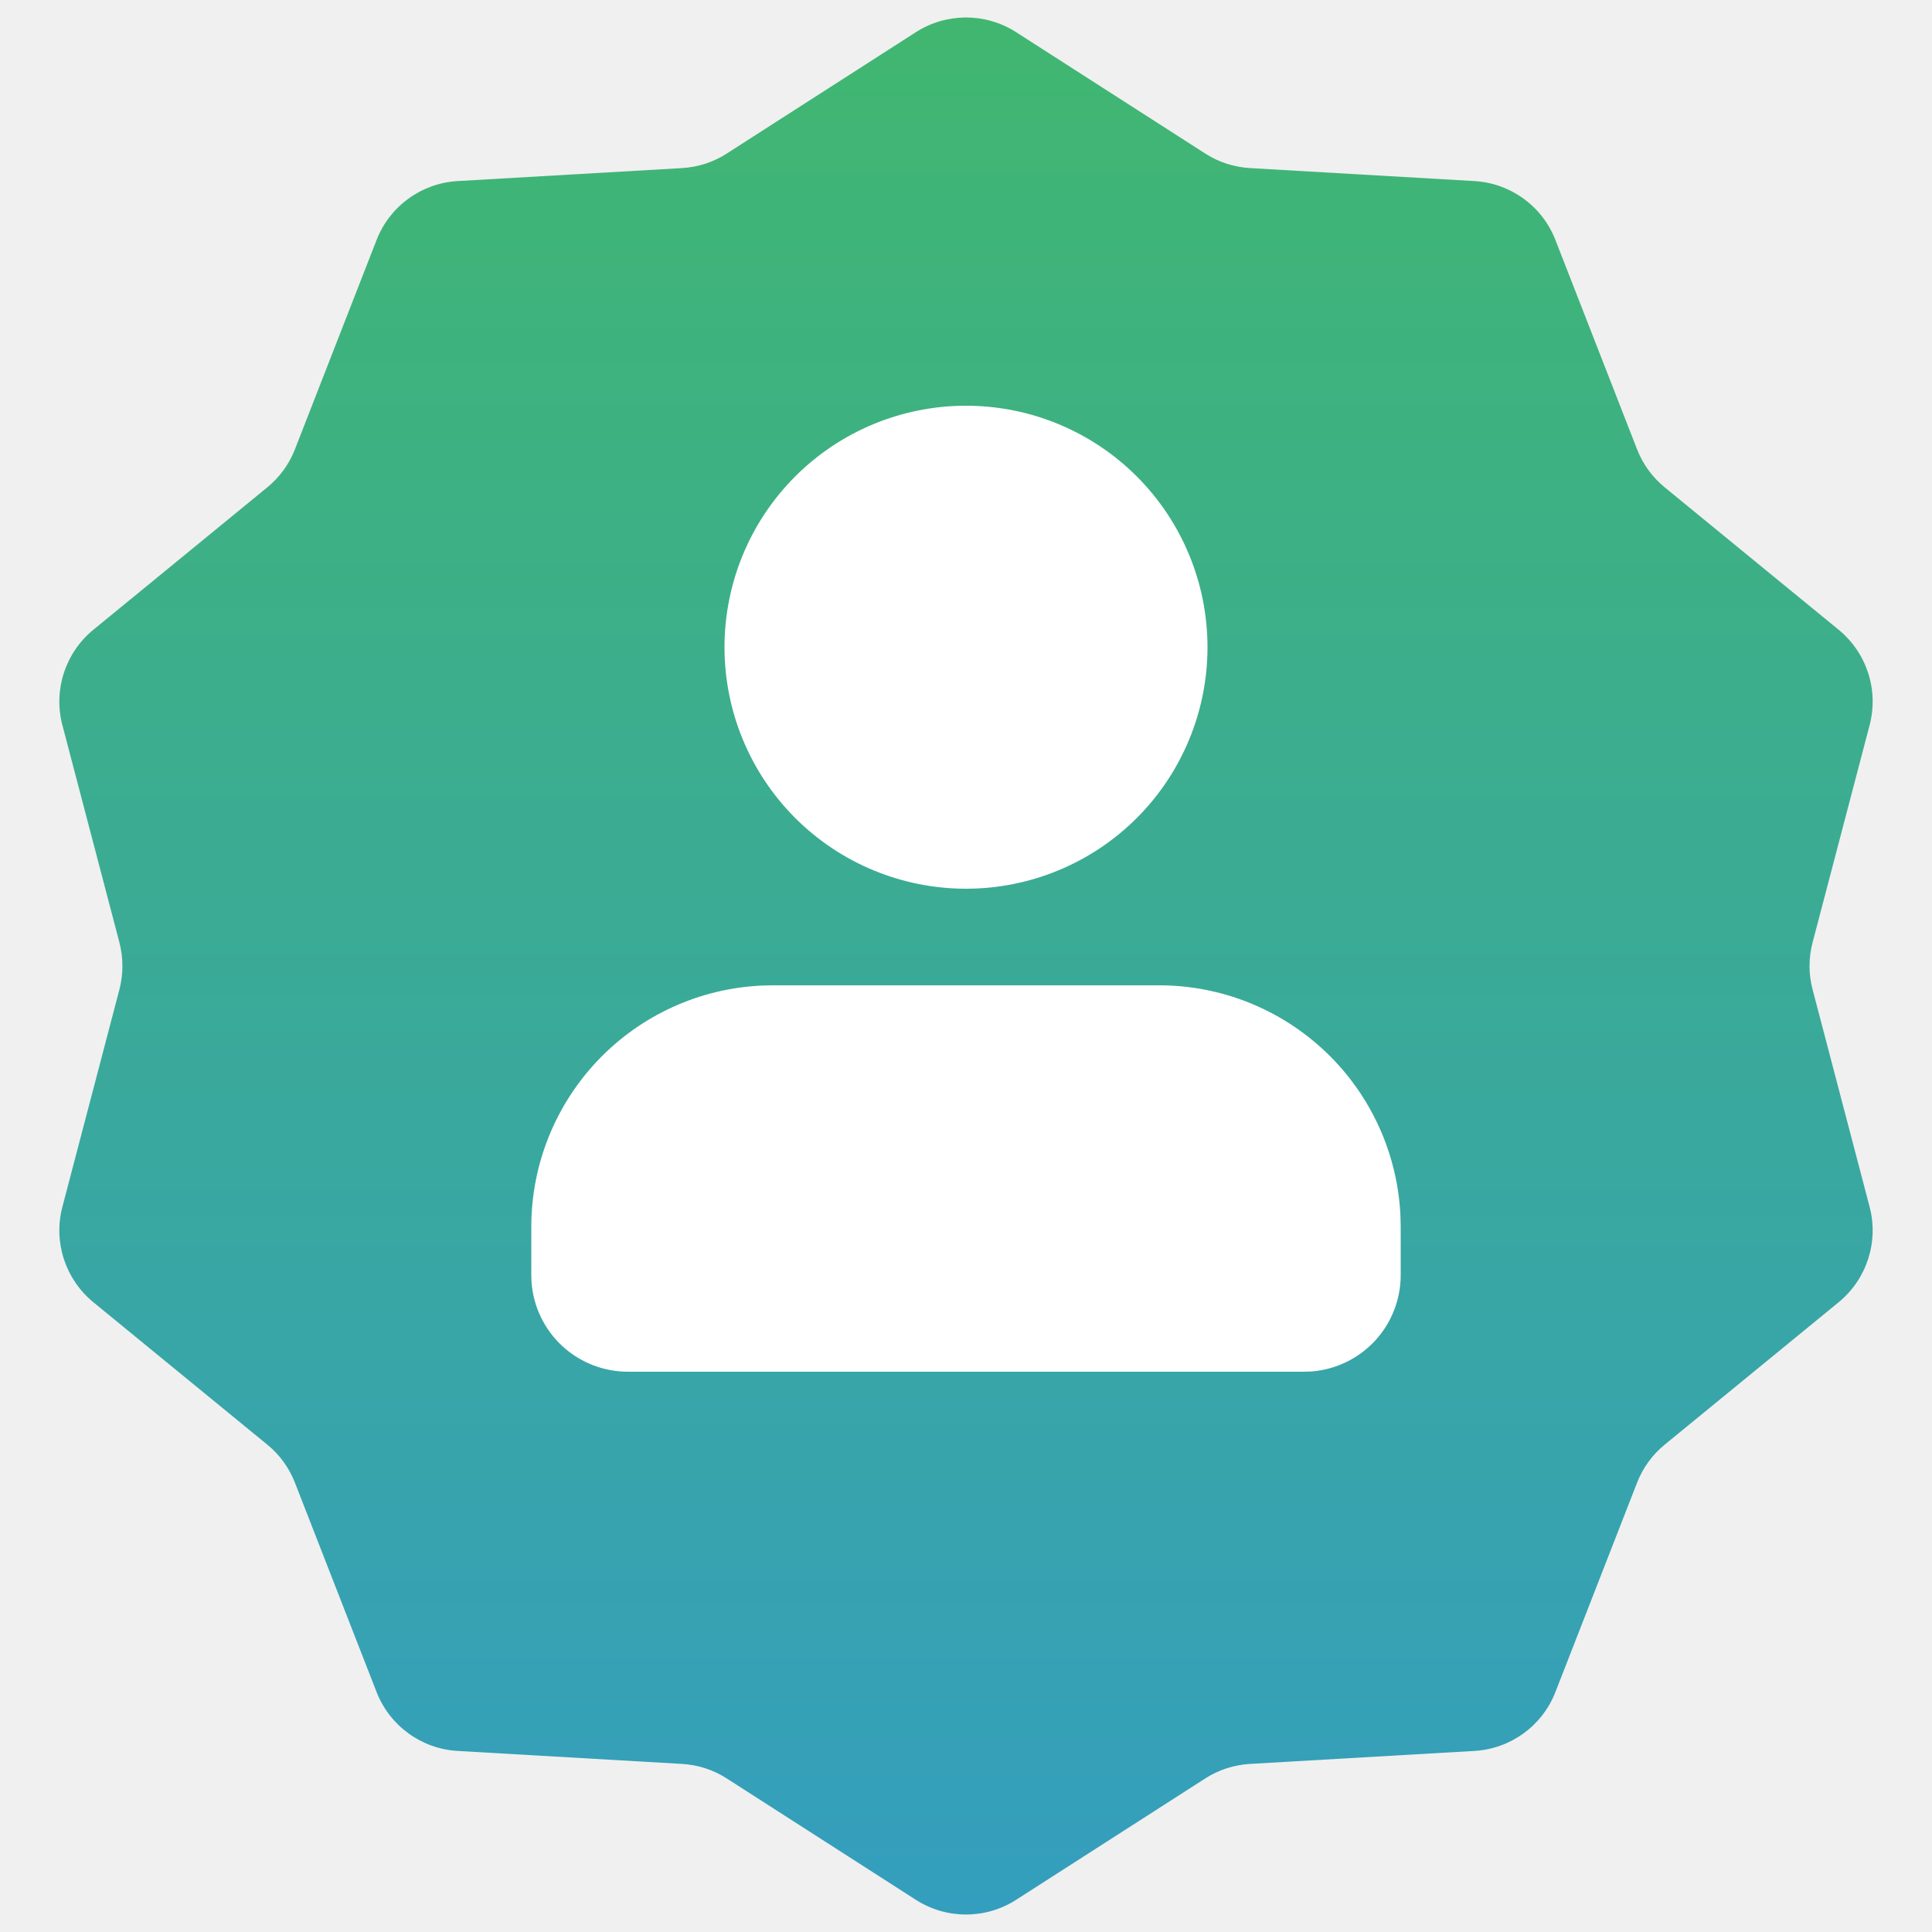
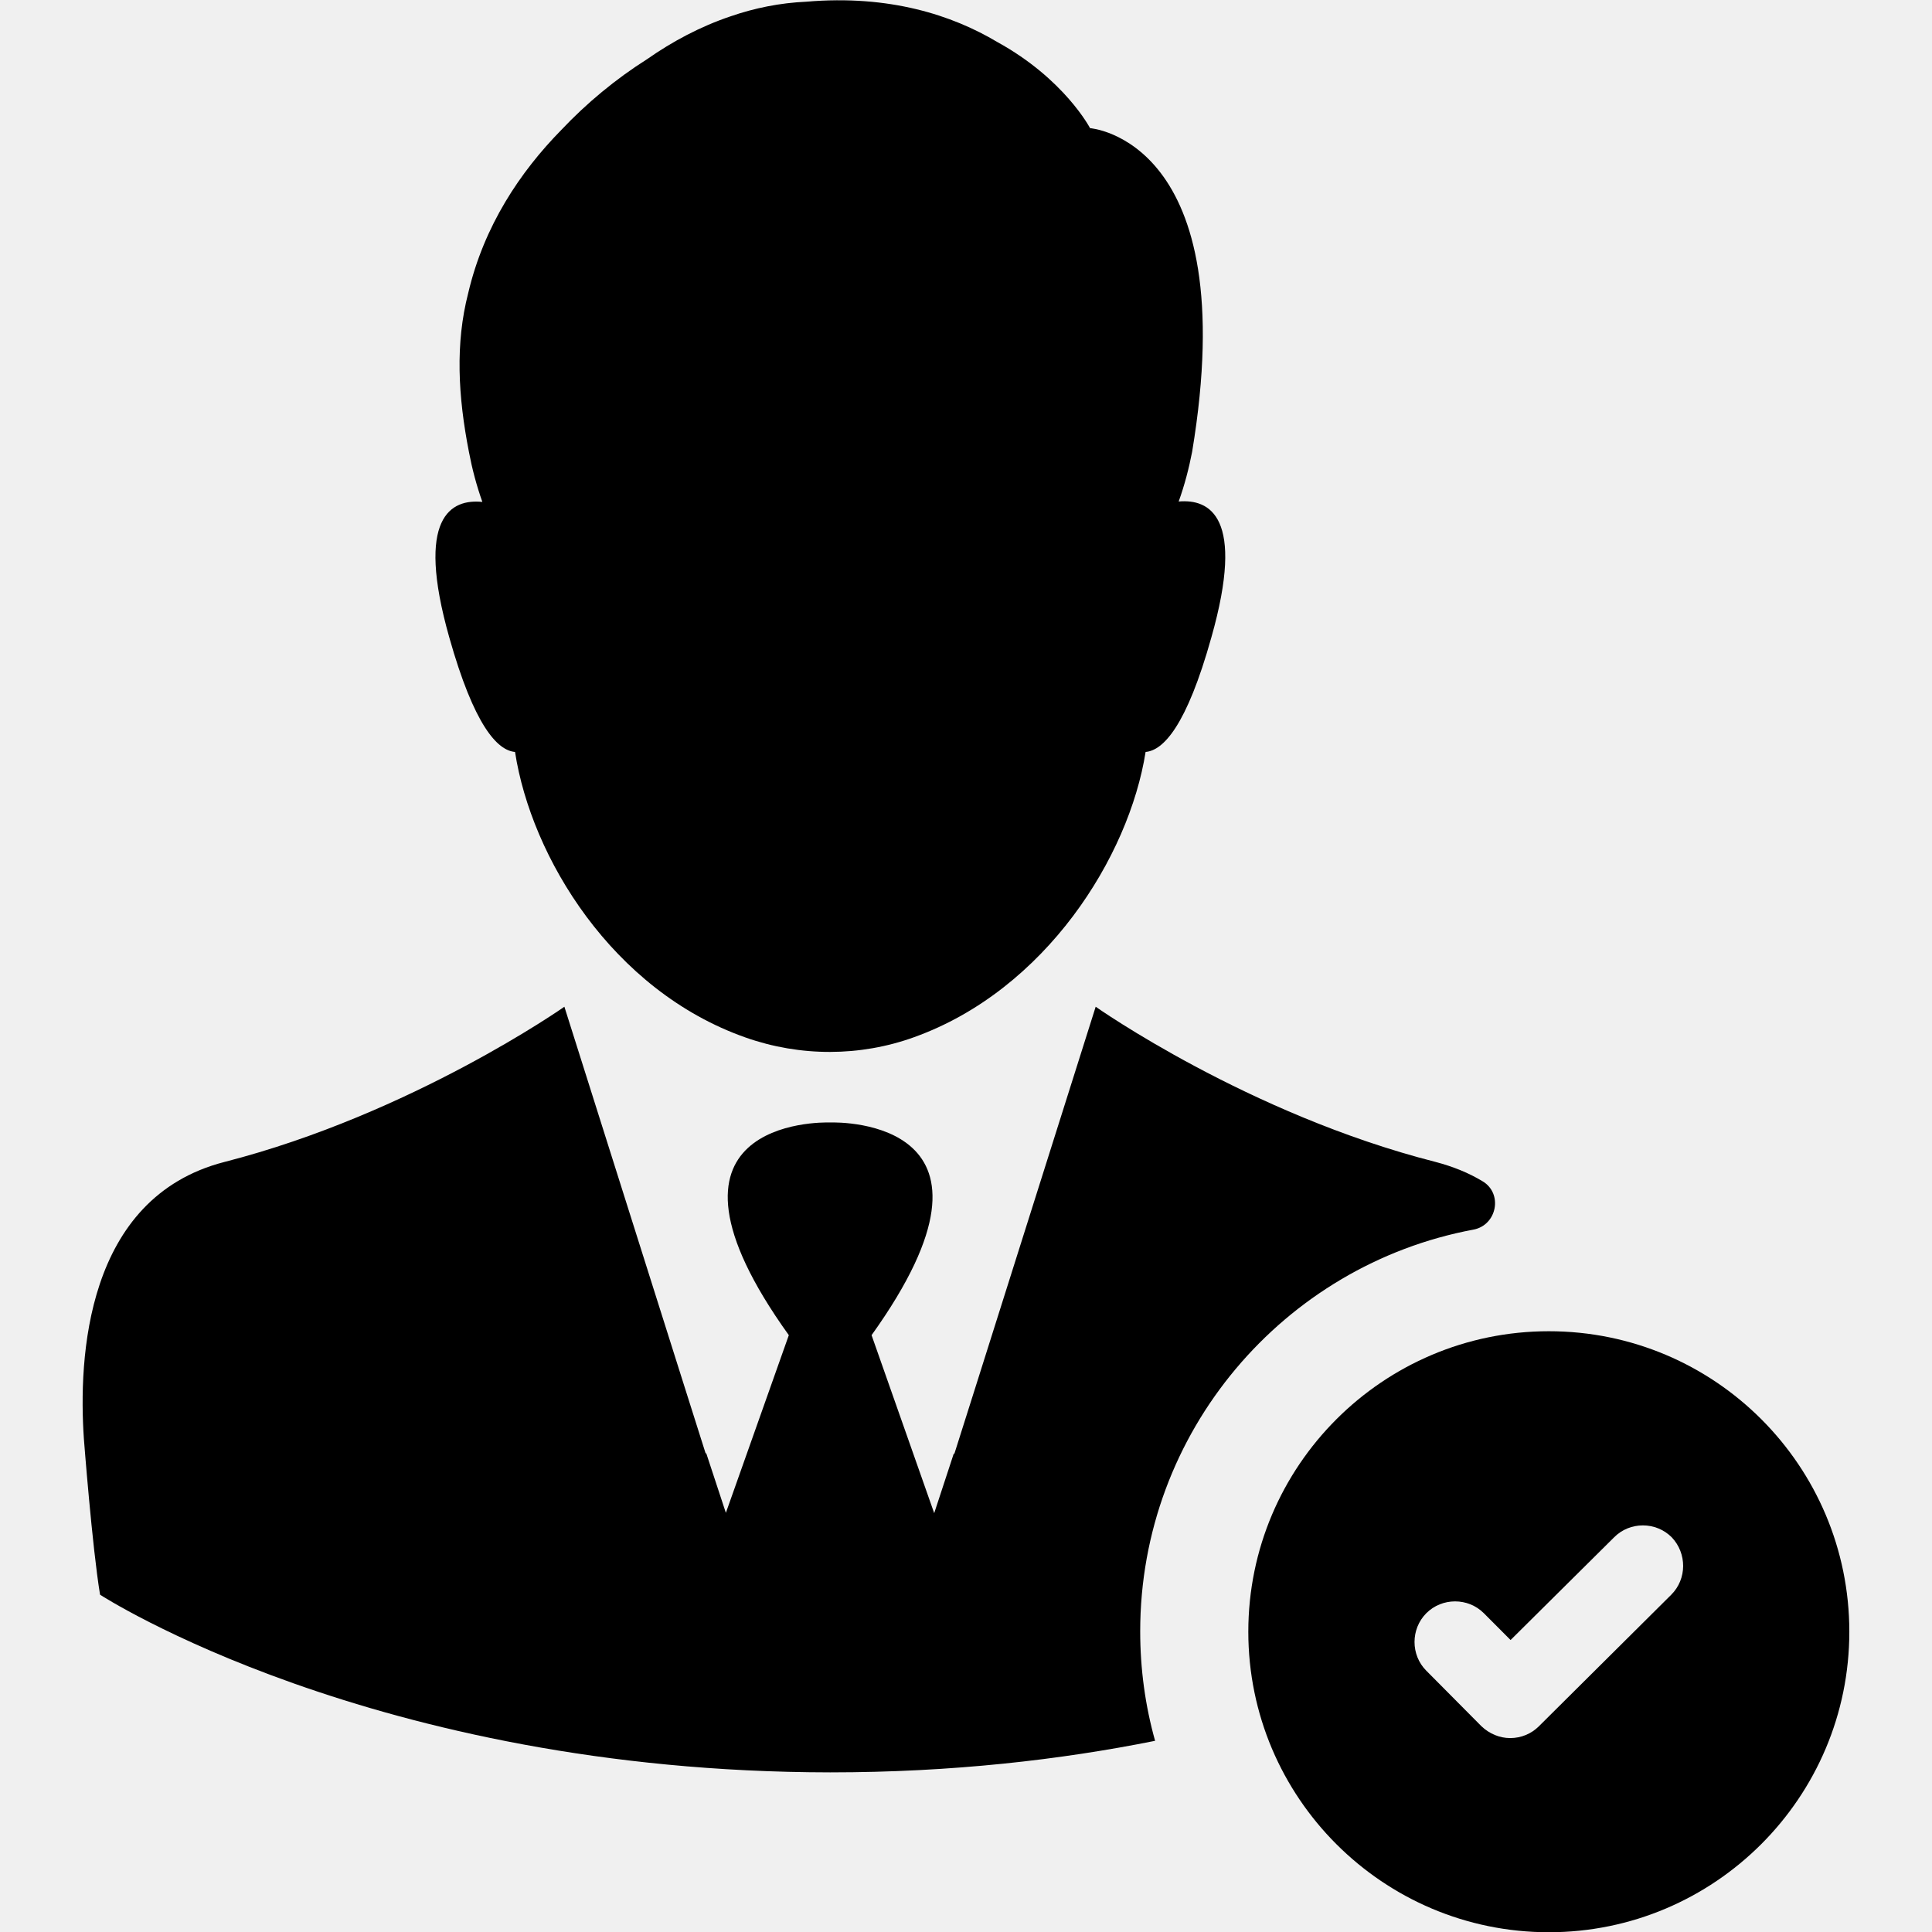
- <svg xmlns="http://www.w3.org/2000/svg" width="25" height="25" viewBox="0 0 25 25" fill="none">
-   <path d="M11.852 0.416C12.247 0.163 12.753 0.163 13.148 0.416L15.596 1.987C15.769 2.099 15.969 2.163 16.175 2.175L19.078 2.343C19.547 2.37 19.957 2.668 20.127 3.105L21.184 5.815C21.259 6.007 21.382 6.176 21.542 6.307L23.792 8.149C24.155 8.447 24.312 8.928 24.193 9.382L23.455 12.195C23.402 12.395 23.402 12.605 23.455 12.805L24.193 15.618C24.312 16.072 24.155 16.553 23.792 16.851L21.542 18.693C21.382 18.823 21.259 18.993 21.184 19.185L20.127 21.895C19.957 22.332 19.547 22.63 19.078 22.657L16.175 22.825C15.969 22.837 15.769 22.901 15.596 23.013L13.148 24.584C12.753 24.837 12.247 24.837 11.852 24.584L9.404 23.013C9.231 22.901 9.031 22.837 8.825 22.825L5.922 22.657C5.453 22.63 5.043 22.332 4.873 21.895L3.816 19.185C3.741 18.993 3.618 18.823 3.458 18.693L1.208 16.851C0.845 16.553 0.688 16.072 0.807 15.618L1.545 12.805C1.597 12.605 1.597 12.395 1.545 12.195L0.807 9.382C0.688 8.928 0.845 8.447 1.208 8.149L3.458 6.307C3.618 6.176 3.741 6.007 3.816 5.815L4.873 3.105C5.043 2.668 5.453 2.37 5.922 2.343L8.825 2.175C9.031 2.163 9.231 2.099 9.404 1.987L11.852 0.416Z" fill="url(#paint0_linear_3724_1275)" />
-   <g clip-path="url(#clip0_3724_1275)">
-     <path d="M15 12.75C15.805 12.75 16.579 13.061 17.161 13.618C17.743 14.175 18.087 14.935 18.122 15.739L18.125 15.875V16.5C18.125 16.815 18.006 17.119 17.792 17.35C17.577 17.582 17.283 17.723 16.969 17.747L16.875 17.75H8.125C7.81 17.75 7.506 17.631 7.275 17.417C7.043 17.202 6.902 16.908 6.878 16.594L6.875 16.5V15.875C6.875 15.07 7.186 14.296 7.743 13.714C8.3 13.132 9.06 12.788 9.864 12.753L10 12.75H15ZM12.5 5.25C13.329 5.25 14.124 5.579 14.71 6.165C15.296 6.751 15.625 7.546 15.625 8.375C15.625 9.204 15.296 9.999 14.71 10.585C14.124 11.171 13.329 11.5 12.5 11.5C11.671 11.5 10.876 11.171 10.29 10.585C9.704 9.999 9.375 9.204 9.375 8.375C9.375 7.546 9.704 6.751 10.29 6.165C10.876 5.579 11.671 5.25 12.5 5.25Z" fill="white" />
+ <svg xmlns="http://www.w3.org/2000/svg" width="24" height="24" viewBox="0 0 24 24" fill="none">
+   <g clip-path="url(#clip0_4183_932)">
+     <path d="M19.24 16.537C17.18 16.537 15.507 18.21 15.507 20.27C15.507 22.33 17.18 24.003 19.24 24.003C21.299 24.003 22.973 22.33 22.973 20.27C22.973 18.21 21.304 16.537 19.24 16.537ZM20.761 19.81L19.117 21.444C19.024 21.537 18.897 21.591 18.76 21.591C18.628 21.591 18.501 21.537 18.403 21.444L17.718 20.754C17.523 20.559 17.523 20.236 17.718 20.04C17.914 19.844 18.237 19.844 18.433 20.04L18.765 20.373L20.052 19.096C20.247 18.9 20.57 18.9 20.766 19.096C20.957 19.296 20.957 19.614 20.761 19.81Z" fill="black" />
+     <path d="M18.415 14.673C18.244 14.57 18.053 14.492 17.833 14.434C15.504 13.841 13.611 12.506 13.611 12.506L12.133 17.183L11.854 18.064L11.849 18.054L11.605 18.797L10.827 16.586C12.74 13.915 10.44 13.939 10.313 13.944C10.186 13.939 7.882 13.915 9.799 16.586L9.017 18.793L8.772 18.049L8.767 18.059L8.488 17.178L7.011 12.506C7.011 12.506 5.117 13.837 2.789 14.434C1.057 14.879 0.974 16.88 1.042 17.873C1.042 17.873 1.145 19.218 1.243 19.81C1.243 19.81 4.633 22.012 10.313 22.017C11.83 22.017 13.18 21.86 14.349 21.625C14.227 21.19 14.164 20.735 14.164 20.265C14.164 17.785 15.949 15.715 18.302 15.275C18.596 15.221 18.674 14.825 18.415 14.673Z" fill="black" />
+     <path d="M14.642 6.23C14.716 6.024 14.769 5.819 14.809 5.613C15.454 1.729 13.541 1.592 13.541 1.592C13.541 1.592 13.223 0.98 12.387 0.521C11.829 0.188 11.046 -0.067 10.019 0.021C9.686 0.036 9.373 0.1 9.075 0.203C8.698 0.33 8.351 0.516 8.037 0.736C7.651 0.98 7.289 1.279 6.971 1.616C6.462 2.135 6.012 2.805 5.816 3.642C5.655 4.268 5.689 4.919 5.826 5.618C5.865 5.824 5.919 6.029 5.992 6.235C5.606 6.196 5.156 6.416 5.581 7.918C5.89 9.014 6.178 9.322 6.398 9.341C6.599 10.648 7.607 12.306 9.261 12.888C9.941 13.128 10.684 13.128 11.359 12.883C12.989 12.296 14.026 10.643 14.231 9.341C14.451 9.322 14.74 9.019 15.048 7.918C15.474 6.416 15.024 6.196 14.642 6.23Z" fill="black" />
  </g>
  <defs>
-     <linearGradient id="paint0_linear_3724_1275" x1="12.5" y1="-16.5" x2="12.5" y2="25" gradientUnits="userSpaceOnUse">
-       <stop stop-color="#49C73B" />
-       <stop offset="1" stop-color="#349EBF" />
-     </linearGradient>
-     <clipPath id="clip0_3724_1275">
-       <rect width="15" height="15" fill="white" transform="translate(5 4)" />
+     <clipPath id="clip0_4183_932">
+       <rect width="24" height="24" fill="white" />
    </clipPath>
  </defs>
</svg>
